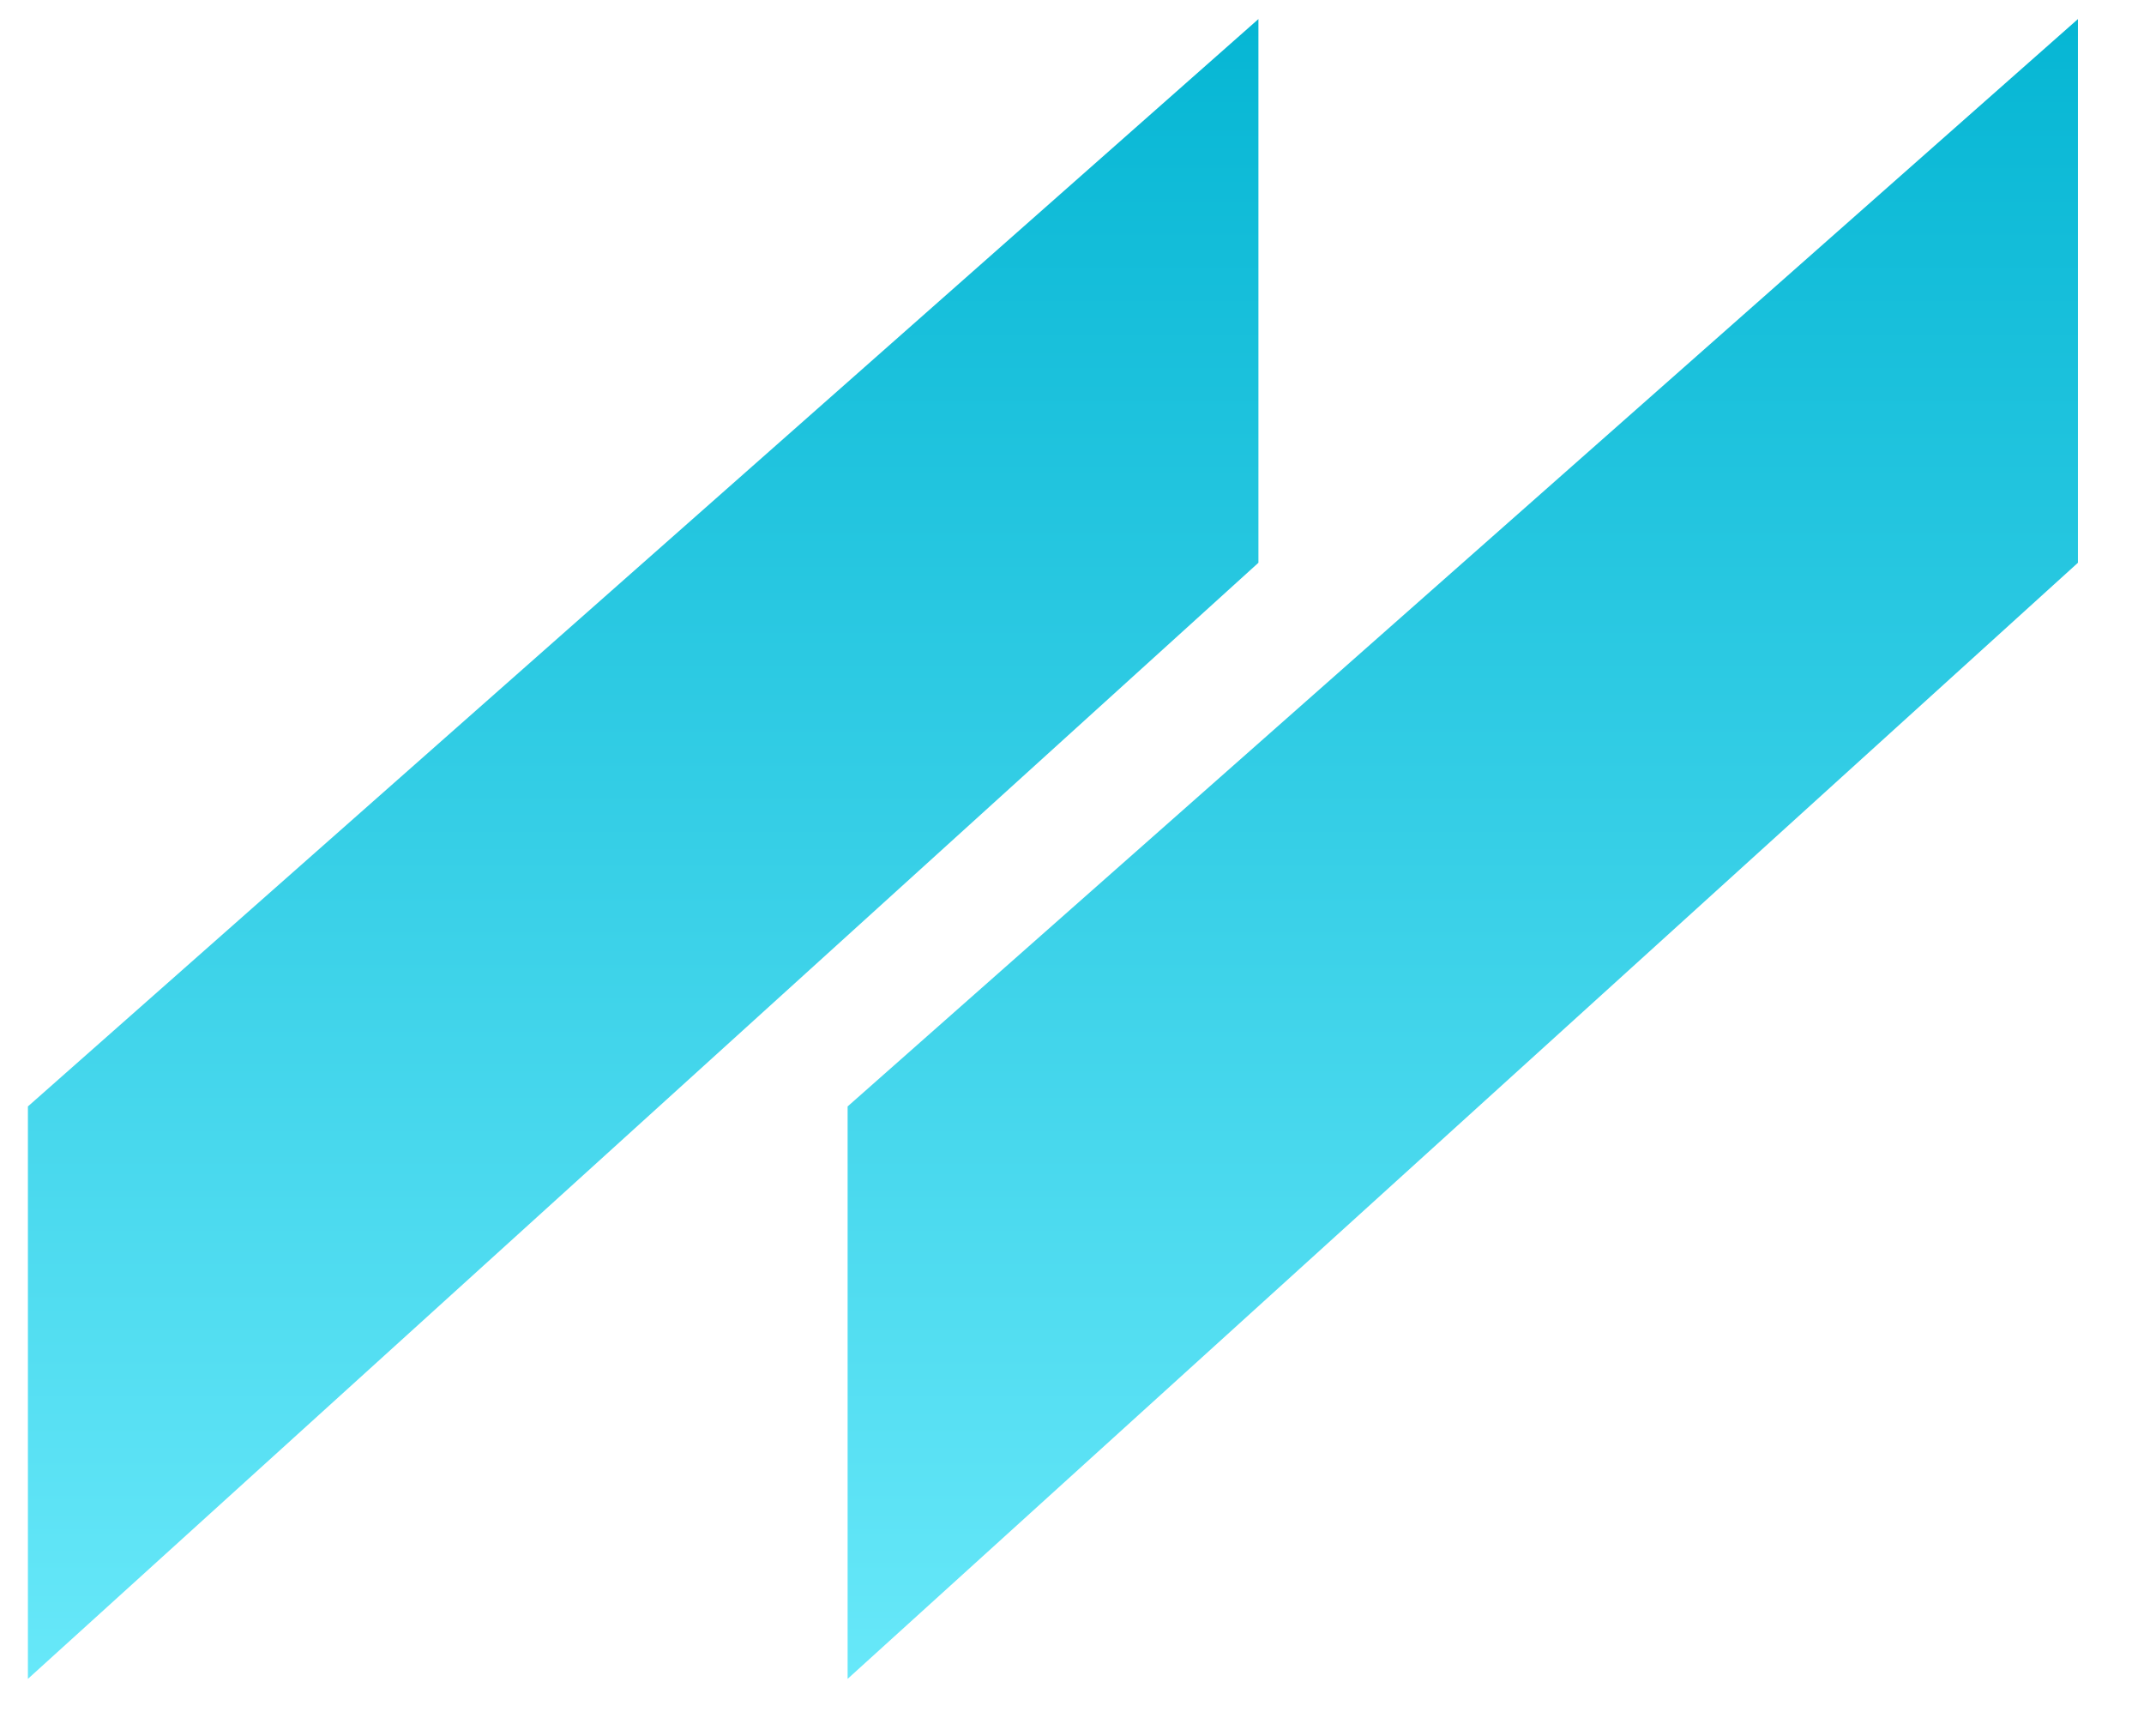
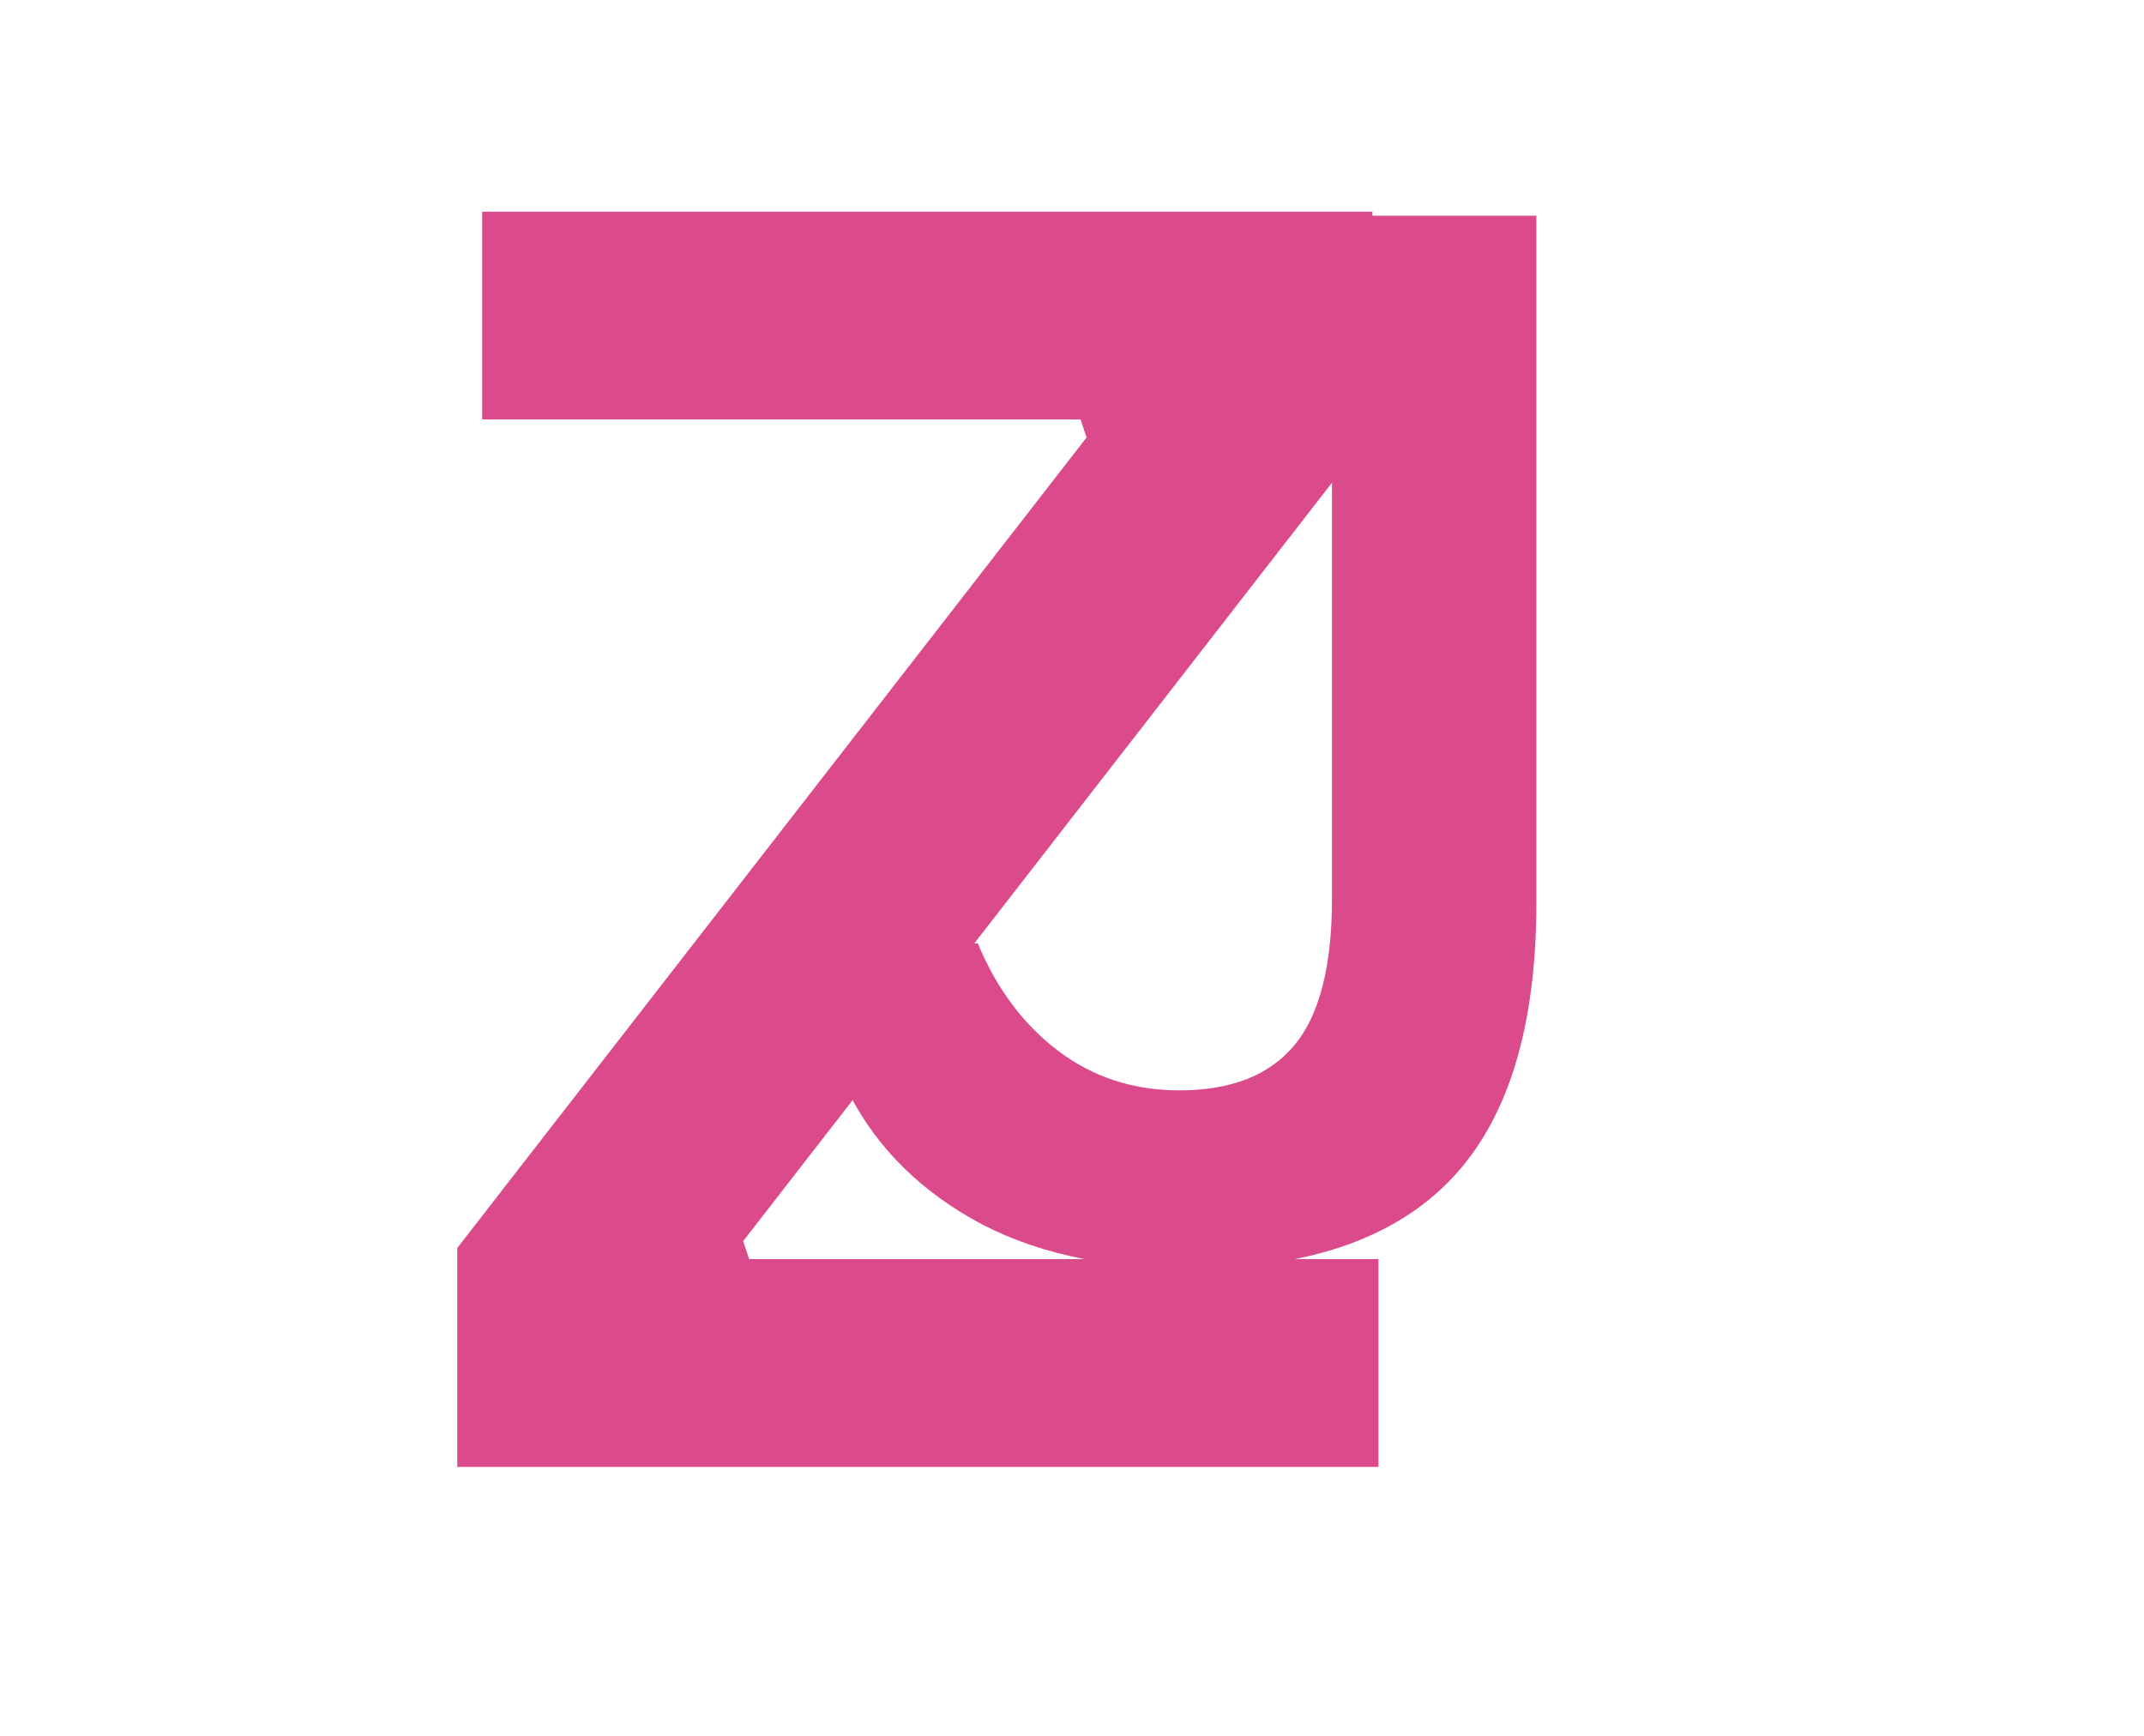
- <svg xmlns="http://www.w3.org/2000/svg" xmlns:xlink="http://www.w3.org/1999/xlink" version="1.1" preserveAspectRatio="xMidYMid meet" viewBox="344.564 330.278 111.737 91.218" width="53.87" height="43.61">
+ <svg xmlns="http://www.w3.org/2000/svg" viewBox="0 0 810 810" preserveAspectRatio="xMidYMid meet" version="1.0" width="53.87" height="43.61">
  <defs>
-     <path d="M453.3 331.28L453.3 359.85L388.64 418.5L388.64 388.42L453.3 331.28Z" id="aFZf6T5ED" />
-     <linearGradient id="gradientb2ThqnP5Op" gradientUnits="userSpaceOnUse" x1="420.97" y1="331.28" x2="420.97" y2="418.5">
-       <stop style="stop-color: #06b6d4;stop-opacity: 1" offset="0%" />
-       <stop style="stop-color: #67e8f9;stop-opacity: 1" offset="100%" />
-     </linearGradient>
-     <path d="M410.23 331.28L410.23 359.85L345.56 418.5L345.56 388.42L410.23 331.28Z" id="a9fehgwfM" />
-     <linearGradient id="gradientk1wNV9Ostb" gradientUnits="userSpaceOnUse" x1="377.89" y1="331.28" x2="377.89" y2="418.5">
-       <stop style="stop-color: #06b6d4;stop-opacity: 1" offset="0%" />
-       <stop style="stop-color: #67e8f9;stop-opacity: 1" offset="100%" />
-     </linearGradient>
+     <g />
  </defs>
-   <g>
-     <g>
-       <use xlink:href="#aFZf6T5ED" opacity="1" fill="url(#gradientb2ThqnP5Op)" />
+   <g fill="#db4b8c" fill-opacity="1">
+     <g transform="translate(94.09036, 684.4941)">
+       <g>
+         <path d="M 453.922 0 L 24.031 0 L 24.031 -102.156 L 317.703 -480.359 L 314.906 -488.781 L 35.656 -488.781 L 35.656 -585.719 L 451.109 -585.719 L 451.109 -483.562 L 157.453 -105.359 L 160.25 -96.953 L 453.922 -96.953 Z M 453.922 0 " />
+       </g>
    </g>
-     <g>
-       <use xlink:href="#a9fehgwfM" opacity="1" fill="url(#gradientk1wNV9Ostb)" />
+   </g>
+   <g fill="#db4b8c" fill-opacity="1">
+     <g transform="translate(290.8021, 584.9742)">
+       <g>
+         <path d="M 169.609 6.953 C 128.523 6.953 94.398 -0.828 67.234 -16.391 C 40.078 -31.961 20.316 -52.891 7.953 -79.172 L 61.953 -144.766 L 70.234 -144.766 C 79.066 -123.555 91.598 -106.82 107.828 -94.562 C 124.055 -82.312 142.883 -76.188 164.312 -76.188 C 188.375 -76.188 206.258 -83.195 217.969 -97.219 C 229.676 -111.25 235.531 -134.051 235.531 -165.625 L 235.531 -484.297 L 330.922 -484.297 L 330.922 -163.969 C 330.922 -105.445 317.613 -62.328 291 -34.609 C 264.395 -6.898 223.93 6.953 169.609 6.953 Z M 169.609 6.953 " />
+       </g>
    </g>
  </g>
</svg>
